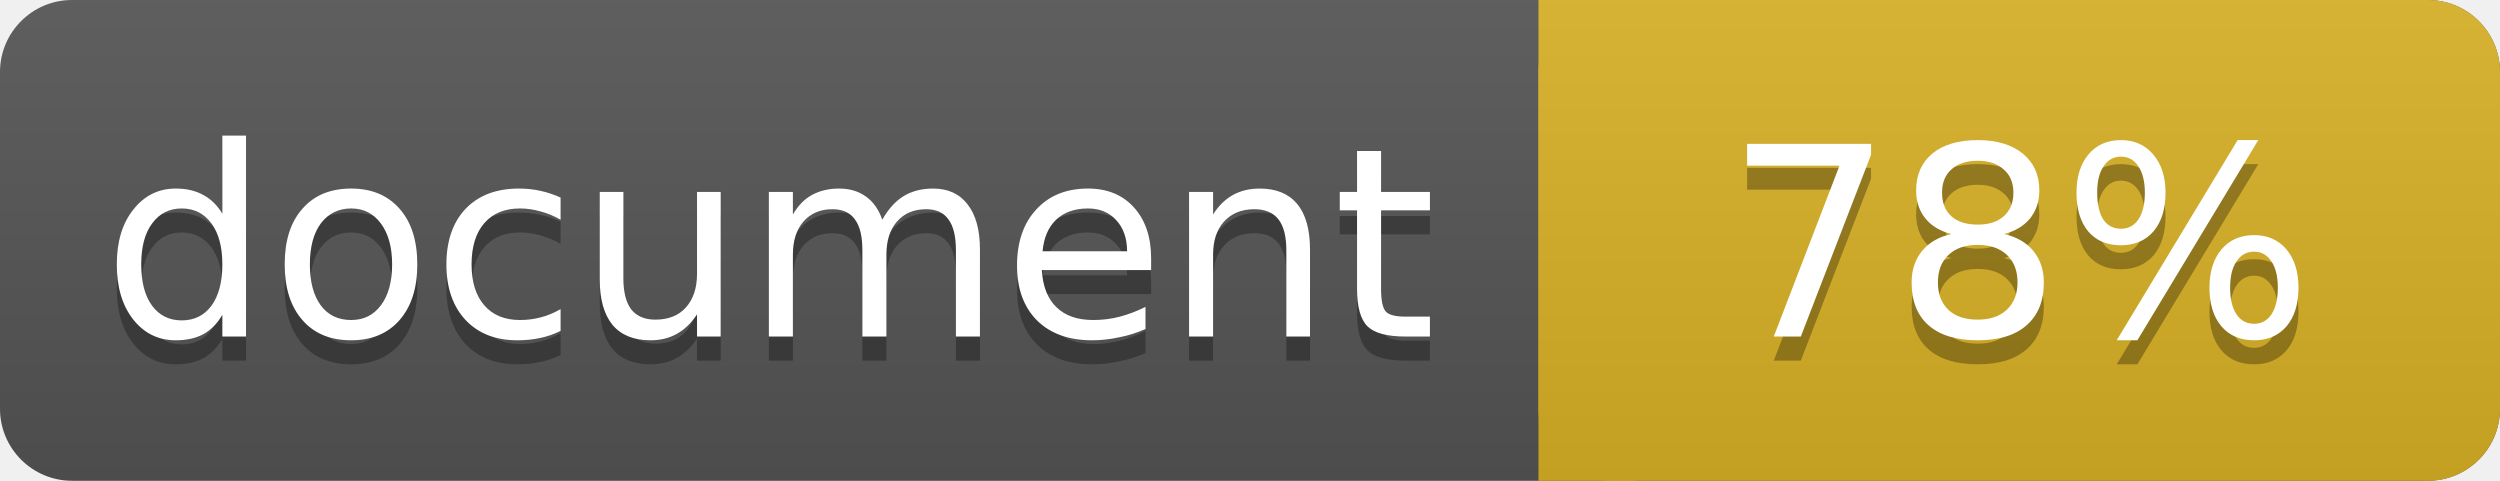
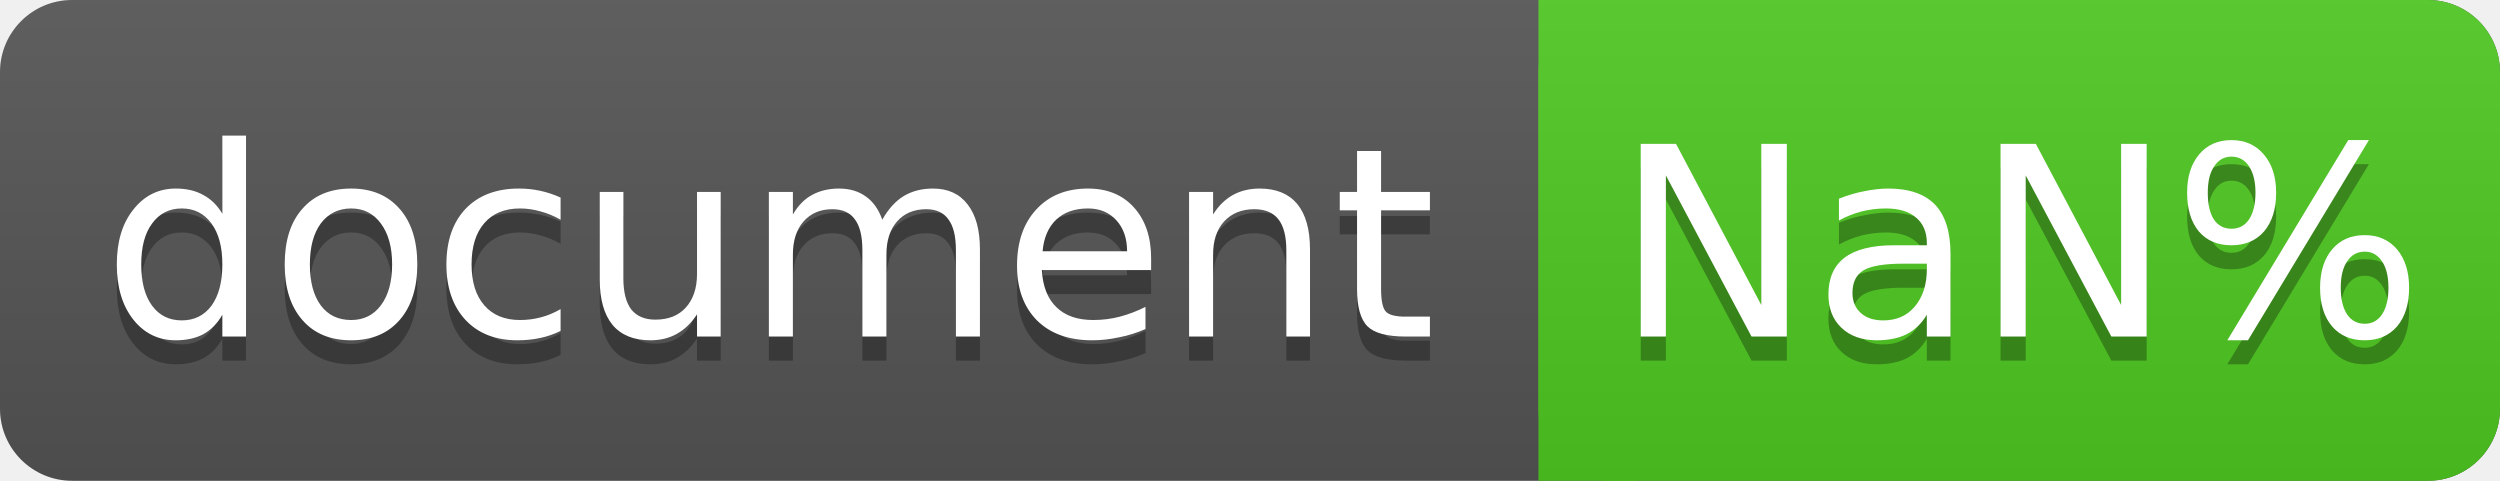
<svg xmlns="http://www.w3.org/2000/svg" width="104" height="20">
  <linearGradient id="a" x2="0" y2="100%">
    <stop offset="0" stop-color="#bbb" stop-opacity=".1" />
    <stop offset="1" stop-opacity=".1" />
  </linearGradient>
  <rect rx="3" width="104" height="20" fill="#555" />
-   <rect rx="3" x="64" width="40" height="20" fill="#dab226" />
-   <path fill="#dab226" d="M64 0h4v20h-4z" />
+   <rect rx="3" x="64" width="40" height="20" fill="#4fc921" />
+   <path fill="#4fc921" d="M64 0h4v20h-4z" />
  <rect rx="3" width="104" height="20" fill="url(#a)" />
  <g fill="#fff" text-anchor="middle" font-family="DejaVu Sans,Verdana,Geneva,sans-serif" font-size="11">
    <text x="32" y="15" fill="#010101" fill-opacity=".3">document</text>
    <text x="32" y="14">document</text>
-     <text x="84" y="15" fill="#010101" fill-opacity=".3">78%</text>
-     <text x="84" y="14">78%</text>
+     <text x="84" y="15" fill="#010101" fill-opacity=".3">NaN%</text>
+     <text x="84" y="14">NaN%</text>
  </g>
</svg>
